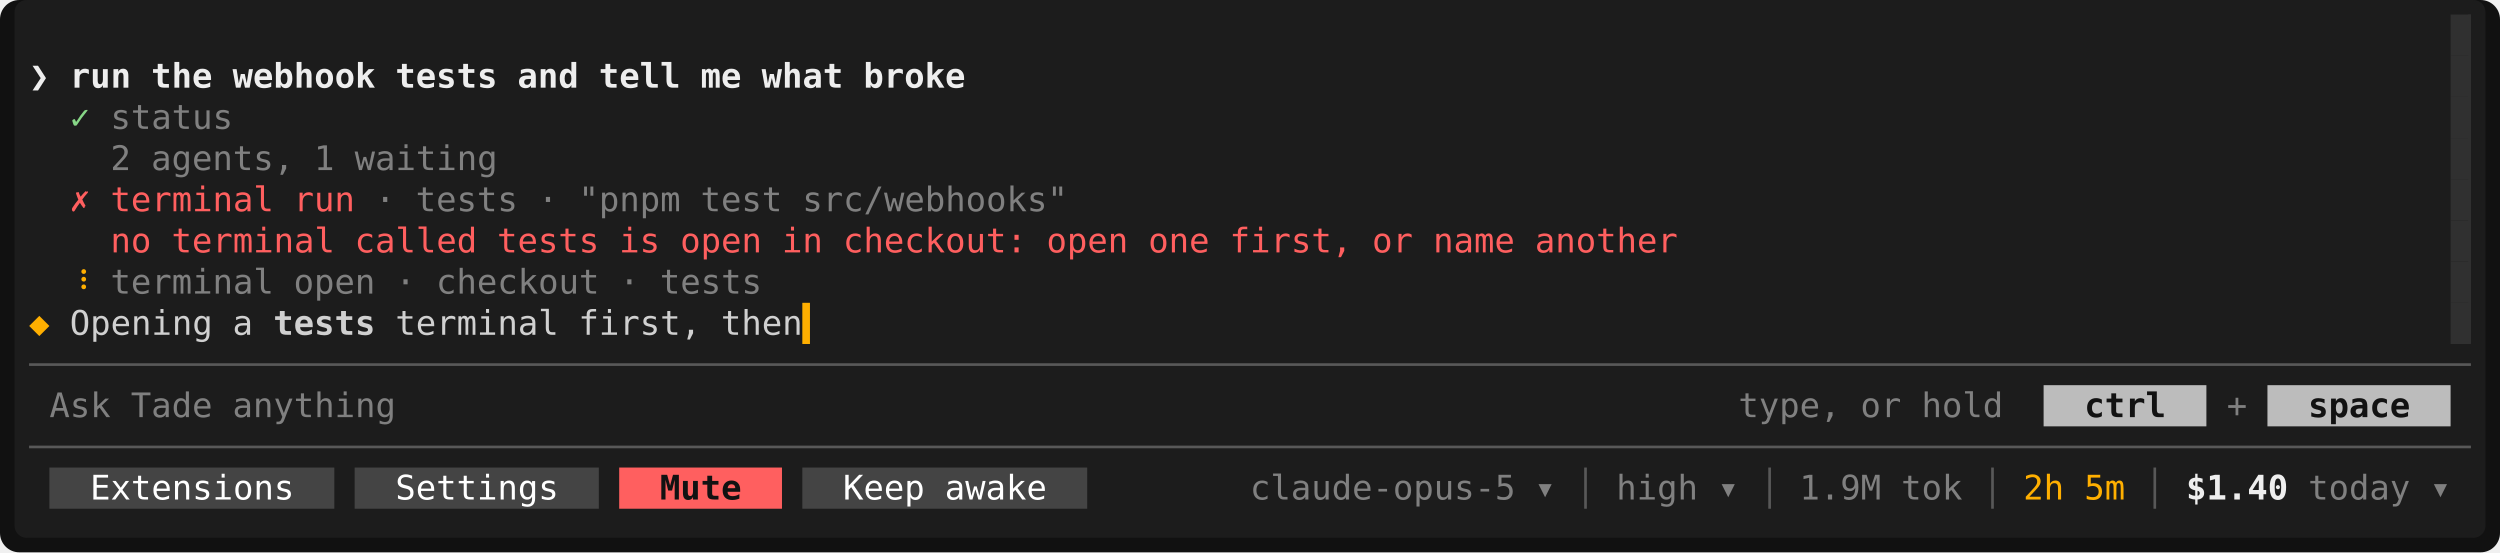
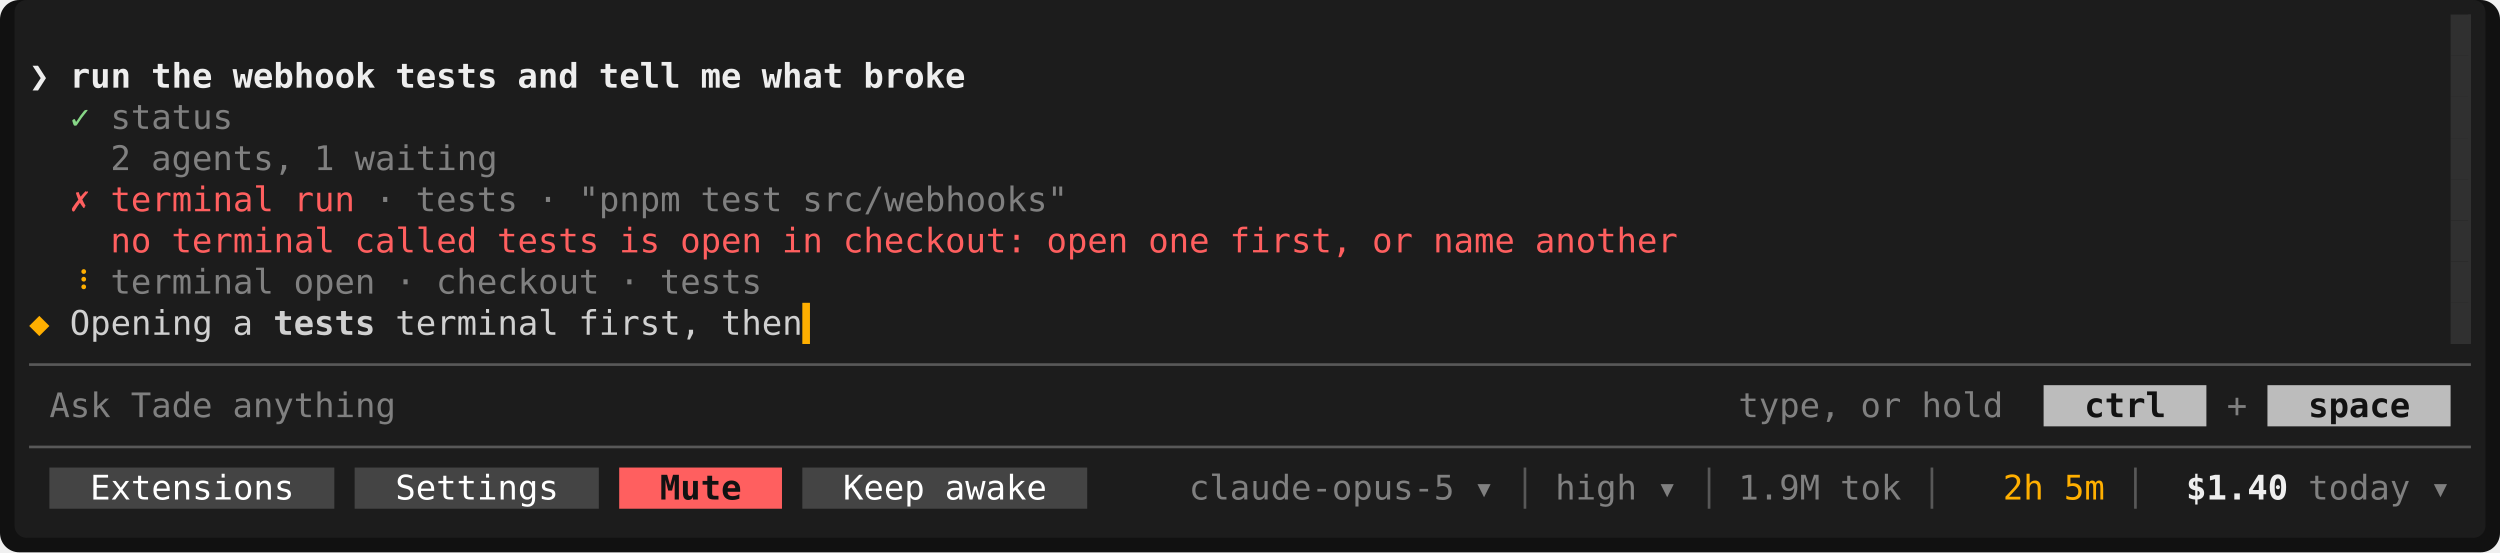
<svg xmlns="http://www.w3.org/2000/svg" viewBox="0 0 1032 228" width="1032" height="228" font-family="ui-monospace,SFMono-Regular,Menlo,Consolas,'DejaVu Sans Mono','Liberation Mono',monospace" font-size="14" role="img" aria-label="Tade">
  <rect width="1032" height="228" rx="8" fill="#111111" />
  <rect x="6" y="0" width="1020" height="222" rx="5" fill="#1c1c1c" />
  <rect x="1011.6" y="6" width="8.4" height="17" fill="#303030" />
  <rect x="1011.6" y="23" width="8.4" height="17" fill="#303030" />
  <rect x="1011.6" y="40" width="8.4" height="17" fill="#303030" />
  <rect x="1011.6" y="57" width="8.4" height="17" fill="#303030" />
  <rect x="1011.6" y="74" width="8.4" height="17" fill="#303030" />
  <rect x="1011.6" y="91" width="8.4" height="17" fill="#303030" />
  <rect x="1011.6" y="108" width="8.4" height="17" fill="#303030" />
  <rect x="1011.6" y="125" width="8.4" height="17" fill="#303030" />
  <rect x="843.6" y="159" width="67.2" height="17" fill="#bcbcbc" />
  <rect x="936" y="159" width="75.6" height="17" fill="#bcbcbc" />
  <rect x="20.4" y="193" width="117.6" height="17" fill="#444444" />
  <rect x="146.4" y="193" width="100.8" height="17" fill="#444444" />
  <rect x="255.6" y="193" width="67.2" height="17" fill="#ff5f5f" />
  <rect x="331.2" y="193" width="117.6" height="17" fill="#444444" />
  <rect x="1018.95" y="6" width="1.05" height="136" fill="#303030" />
  <rect x="331.2" y="125" width="3.15" height="17" fill="#ffaf00" />
  <line x1="12" y1="150.5" x2="1020" y2="150.5" stroke="#585858" stroke-width="1.1" />
  <line x1="12" y1="184.5" x2="1020" y2="184.5" stroke="#585858" stroke-width="1.1" />
-   <line x1="654.5" y1="193" x2="654.5" y2="210" stroke="#585858" stroke-width="1.1" />
-   <line x1="730.5" y1="193" x2="730.5" y2="210" stroke="#585858" stroke-width="1.1" />
-   <line x1="822.5" y1="193" x2="822.5" y2="210" stroke="#585858" stroke-width="1.1" />
-   <line x1="889.5" y1="193" x2="889.5" y2="210" stroke="#585858" stroke-width="1.1" />
+   <line x1="629.5" y1="193" x2="629.5" y2="210" stroke="#585858" stroke-width="1.1" />
+   <line x1="705.5" y1="193" x2="705.5" y2="210" stroke="#585858" stroke-width="1.1" />
+   <line x1="797.5" y1="193" x2="797.5" y2="210" stroke="#585858" stroke-width="1.1" />
+   <line x1="881.5" y1="193" x2="881.5" y2="210" stroke="#585858" stroke-width="1.1" />
  <text x="12" y="36.2" textLength="8.4" lengthAdjust="spacingAndGlyphs" fill="#eeeeee" font-weight="700">❯</text>
  <text x="28.8" y="36.2" textLength="25.2" lengthAdjust="spacingAndGlyphs" fill="#eeeeee" font-weight="700">run</text>
  <text x="62.4" y="36.2" textLength="25.2" lengthAdjust="spacingAndGlyphs" fill="#eeeeee" font-weight="700">the</text>
  <text x="96" y="36.2" textLength="58.8" lengthAdjust="spacingAndGlyphs" fill="#eeeeee" font-weight="700">webhook</text>
  <text x="163.2" y="36.2" textLength="42" lengthAdjust="spacingAndGlyphs" fill="#eeeeee" font-weight="700">tests</text>
  <text x="213.6" y="36.2" textLength="25.2" lengthAdjust="spacingAndGlyphs" fill="#eeeeee" font-weight="700">and</text>
  <text x="247.2" y="36.2" textLength="33.6" lengthAdjust="spacingAndGlyphs" fill="#eeeeee" font-weight="700">tell</text>
  <text x="289.2" y="36.2" textLength="16.8" lengthAdjust="spacingAndGlyphs" fill="#eeeeee" font-weight="700">me</text>
  <text x="314.4" y="36.2" textLength="33.6" lengthAdjust="spacingAndGlyphs" fill="#eeeeee" font-weight="700">what</text>
  <text x="356.4" y="36.2" textLength="42" lengthAdjust="spacingAndGlyphs" fill="#eeeeee" font-weight="700">broke</text>
  <text x="28.8" y="53.2" textLength="8.4" lengthAdjust="spacingAndGlyphs" fill="#87d787">✓</text>
  <text x="45.6" y="53.2" textLength="50.4" lengthAdjust="spacingAndGlyphs" fill="#808080">status</text>
  <text x="45.6" y="70.2" textLength="8.4" lengthAdjust="spacingAndGlyphs" fill="#808080">2</text>
  <text x="62.4" y="70.2" textLength="58.8" lengthAdjust="spacingAndGlyphs" fill="#808080">agents,</text>
  <text x="129.6" y="70.2" textLength="8.4" lengthAdjust="spacingAndGlyphs" fill="#808080">1</text>
  <text x="146.4" y="70.2" textLength="58.8" lengthAdjust="spacingAndGlyphs" fill="#808080">waiting</text>
  <text x="28.8" y="87.2" textLength="8.4" lengthAdjust="spacingAndGlyphs" fill="#ff5f5f">✗</text>
  <text x="45.6" y="87.2" textLength="67.2" lengthAdjust="spacingAndGlyphs" fill="#ff5f5f">terminal</text>
  <text x="121.2" y="87.2" textLength="25.2" lengthAdjust="spacingAndGlyphs" fill="#ff5f5f">run</text>
  <text x="154.8" y="87.2" textLength="8.4" lengthAdjust="spacingAndGlyphs" fill="#808080">·</text>
  <text x="171.6" y="87.2" textLength="42" lengthAdjust="spacingAndGlyphs" fill="#808080">tests</text>
  <text x="222" y="87.2" textLength="8.4" lengthAdjust="spacingAndGlyphs" fill="#808080">·</text>
  <text x="238.8" y="87.2" textLength="42" lengthAdjust="spacingAndGlyphs" fill="#808080">"pnpm</text>
  <text x="289.2" y="87.2" textLength="33.6" lengthAdjust="spacingAndGlyphs" fill="#808080">test</text>
  <text x="331.2" y="87.2" textLength="109.2" lengthAdjust="spacingAndGlyphs" fill="#808080">src/webhooks"</text>
  <text x="45.6" y="104.2" textLength="16.8" lengthAdjust="spacingAndGlyphs" fill="#ff5f5f">no</text>
  <text x="70.8" y="104.2" textLength="67.2" lengthAdjust="spacingAndGlyphs" fill="#ff5f5f">terminal</text>
  <text x="146.4" y="104.2" textLength="50.4" lengthAdjust="spacingAndGlyphs" fill="#ff5f5f">called</text>
  <text x="205.2" y="104.2" textLength="42" lengthAdjust="spacingAndGlyphs" fill="#ff5f5f">tests</text>
  <text x="255.6" y="104.2" textLength="16.8" lengthAdjust="spacingAndGlyphs" fill="#ff5f5f">is</text>
  <text x="280.8" y="104.2" textLength="33.6" lengthAdjust="spacingAndGlyphs" fill="#ff5f5f">open</text>
  <text x="322.8" y="104.2" textLength="16.8" lengthAdjust="spacingAndGlyphs" fill="#ff5f5f">in</text>
  <text x="348" y="104.2" textLength="75.6" lengthAdjust="spacingAndGlyphs" fill="#ff5f5f">checkout:</text>
  <text x="432" y="104.2" textLength="33.6" lengthAdjust="spacingAndGlyphs" fill="#ff5f5f">open</text>
  <text x="474" y="104.2" textLength="25.2" lengthAdjust="spacingAndGlyphs" fill="#ff5f5f">one</text>
  <text x="507.6" y="104.2" textLength="50.4" lengthAdjust="spacingAndGlyphs" fill="#ff5f5f">first,</text>
  <text x="566.4" y="104.2" textLength="16.8" lengthAdjust="spacingAndGlyphs" fill="#ff5f5f">or</text>
  <text x="591.6" y="104.2" textLength="33.6" lengthAdjust="spacingAndGlyphs" fill="#ff5f5f">name</text>
  <text x="633.6" y="104.2" textLength="58.8" lengthAdjust="spacingAndGlyphs" fill="#ff5f5f">another</text>
  <text x="28.8" y="121.2" textLength="8.4" lengthAdjust="spacingAndGlyphs" fill="#ffaf00">⠸</text>
  <text x="45.6" y="121.2" textLength="67.2" lengthAdjust="spacingAndGlyphs" fill="#808080">terminal</text>
  <text x="121.2" y="121.2" textLength="33.6" lengthAdjust="spacingAndGlyphs" fill="#808080">open</text>
  <text x="163.2" y="121.2" textLength="8.4" lengthAdjust="spacingAndGlyphs" fill="#808080">·</text>
  <text x="180" y="121.2" textLength="67.2" lengthAdjust="spacingAndGlyphs" fill="#808080">checkout</text>
  <text x="255.6" y="121.2" textLength="8.4" lengthAdjust="spacingAndGlyphs" fill="#808080">·</text>
  <text x="272.4" y="121.2" textLength="42" lengthAdjust="spacingAndGlyphs" fill="#808080">tests</text>
  <text x="12" y="138.2" textLength="8.4" lengthAdjust="spacingAndGlyphs" fill="#ffaf00" font-weight="700">◆</text>
  <text x="28.8" y="138.2" textLength="58.8" lengthAdjust="spacingAndGlyphs" fill="#d0d0d0">Opening</text>
  <text x="96" y="138.2" textLength="8.4" lengthAdjust="spacingAndGlyphs" fill="#d0d0d0">a</text>
  <text x="112.8" y="138.2" textLength="42" lengthAdjust="spacingAndGlyphs" fill="#d0d0d0" font-weight="700">tests</text>
  <text x="163.2" y="138.2" textLength="67.2" lengthAdjust="spacingAndGlyphs" fill="#d0d0d0">terminal</text>
  <text x="238.8" y="138.2" textLength="50.4" lengthAdjust="spacingAndGlyphs" fill="#d0d0d0">first,</text>
  <text x="297.6" y="138.2" textLength="33.6" lengthAdjust="spacingAndGlyphs" fill="#d0d0d0">then</text>
  <text x="20.4" y="172.2" textLength="25.2" lengthAdjust="spacingAndGlyphs" fill="#808080">Ask</text>
  <text x="54" y="172.2" textLength="33.6" lengthAdjust="spacingAndGlyphs" fill="#808080">Tade</text>
  <text x="96" y="172.2" textLength="67.2" lengthAdjust="spacingAndGlyphs" fill="#808080">anything</text>
  <text x="717.6" y="172.2" textLength="42" lengthAdjust="spacingAndGlyphs" fill="#808080">type,</text>
  <text x="768" y="172.2" textLength="16.8" lengthAdjust="spacingAndGlyphs" fill="#808080">or</text>
  <text x="793.2" y="172.2" textLength="33.6" lengthAdjust="spacingAndGlyphs" fill="#808080">hold</text>
  <text x="860.4" y="172.2" textLength="33.6" lengthAdjust="spacingAndGlyphs" fill="#121212" font-weight="700">ctrl</text>
  <text x="919.2" y="172.2" textLength="8.4" lengthAdjust="spacingAndGlyphs" fill="#808080">+</text>
  <text x="952.8" y="172.2" textLength="42" lengthAdjust="spacingAndGlyphs" fill="#121212" font-weight="700">space</text>
  <text x="37.2" y="206.2" textLength="84" lengthAdjust="spacingAndGlyphs" fill="#ffffff">Extensions</text>
  <text x="163.2" y="206.2" textLength="67.2" lengthAdjust="spacingAndGlyphs" fill="#ffffff">Settings</text>
  <text x="272.4" y="206.2" textLength="33.6" lengthAdjust="spacingAndGlyphs" fill="#121212" font-weight="700">Mute</text>
  <text x="348" y="206.2" textLength="33.6" lengthAdjust="spacingAndGlyphs" fill="#ffffff">Keep</text>
  <text x="390" y="206.2" textLength="42" lengthAdjust="spacingAndGlyphs" fill="#ffffff">awake</text>
-   <text x="516" y="206.2" textLength="109.2" lengthAdjust="spacingAndGlyphs" fill="#808080">claude-opus-5</text>
-   <text x="633.6" y="206.2" textLength="8.4" lengthAdjust="spacingAndGlyphs" fill="#808080">▾</text>
-   <text x="667.2" y="206.2" textLength="33.6" lengthAdjust="spacingAndGlyphs" fill="#808080">high</text>
-   <text x="709.2" y="206.2" textLength="8.4" lengthAdjust="spacingAndGlyphs" fill="#808080">▾</text>
-   <text x="742.8" y="206.2" textLength="33.6" lengthAdjust="spacingAndGlyphs" fill="#808080">1.9M</text>
-   <text x="784.8" y="206.2" textLength="25.2" lengthAdjust="spacingAndGlyphs" fill="#808080">tok</text>
-   <text x="835.2" y="206.2" textLength="16.8" lengthAdjust="spacingAndGlyphs" fill="#ffaf00">2h</text>
-   <text x="860.4" y="206.2" textLength="16.8" lengthAdjust="spacingAndGlyphs" fill="#ffaf00">5m</text>
+   <text x="490.8" y="206.2" textLength="109.2" lengthAdjust="spacingAndGlyphs" fill="#808080">claude-opus-5</text>
+   <text x="608.4" y="206.2" textLength="8.4" lengthAdjust="spacingAndGlyphs" fill="#808080">▾</text>
+   <text x="642" y="206.2" textLength="33.6" lengthAdjust="spacingAndGlyphs" fill="#808080">high</text>
+   <text x="684" y="206.2" textLength="8.4" lengthAdjust="spacingAndGlyphs" fill="#808080">▾</text>
+   <text x="717.6" y="206.2" textLength="33.6" lengthAdjust="spacingAndGlyphs" fill="#808080">1.9M</text>
+   <text x="759.6" y="206.2" textLength="25.2" lengthAdjust="spacingAndGlyphs" fill="#808080">tok</text>
+   <text x="826.8" y="206.2" textLength="16.8" lengthAdjust="spacingAndGlyphs" fill="#ffaf00">2h</text>
+   <text x="852" y="206.2" textLength="16.8" lengthAdjust="spacingAndGlyphs" fill="#ffaf00">5m</text>
  <text x="902.4" y="206.2" textLength="42" lengthAdjust="spacingAndGlyphs" fill="#eeeeee" font-weight="700">$1.40</text>
  <text x="952.8" y="206.2" textLength="42" lengthAdjust="spacingAndGlyphs" fill="#808080">today</text>
  <text x="1003.2" y="206.2" textLength="8.4" lengthAdjust="spacingAndGlyphs" fill="#808080">▾</text>
</svg>
